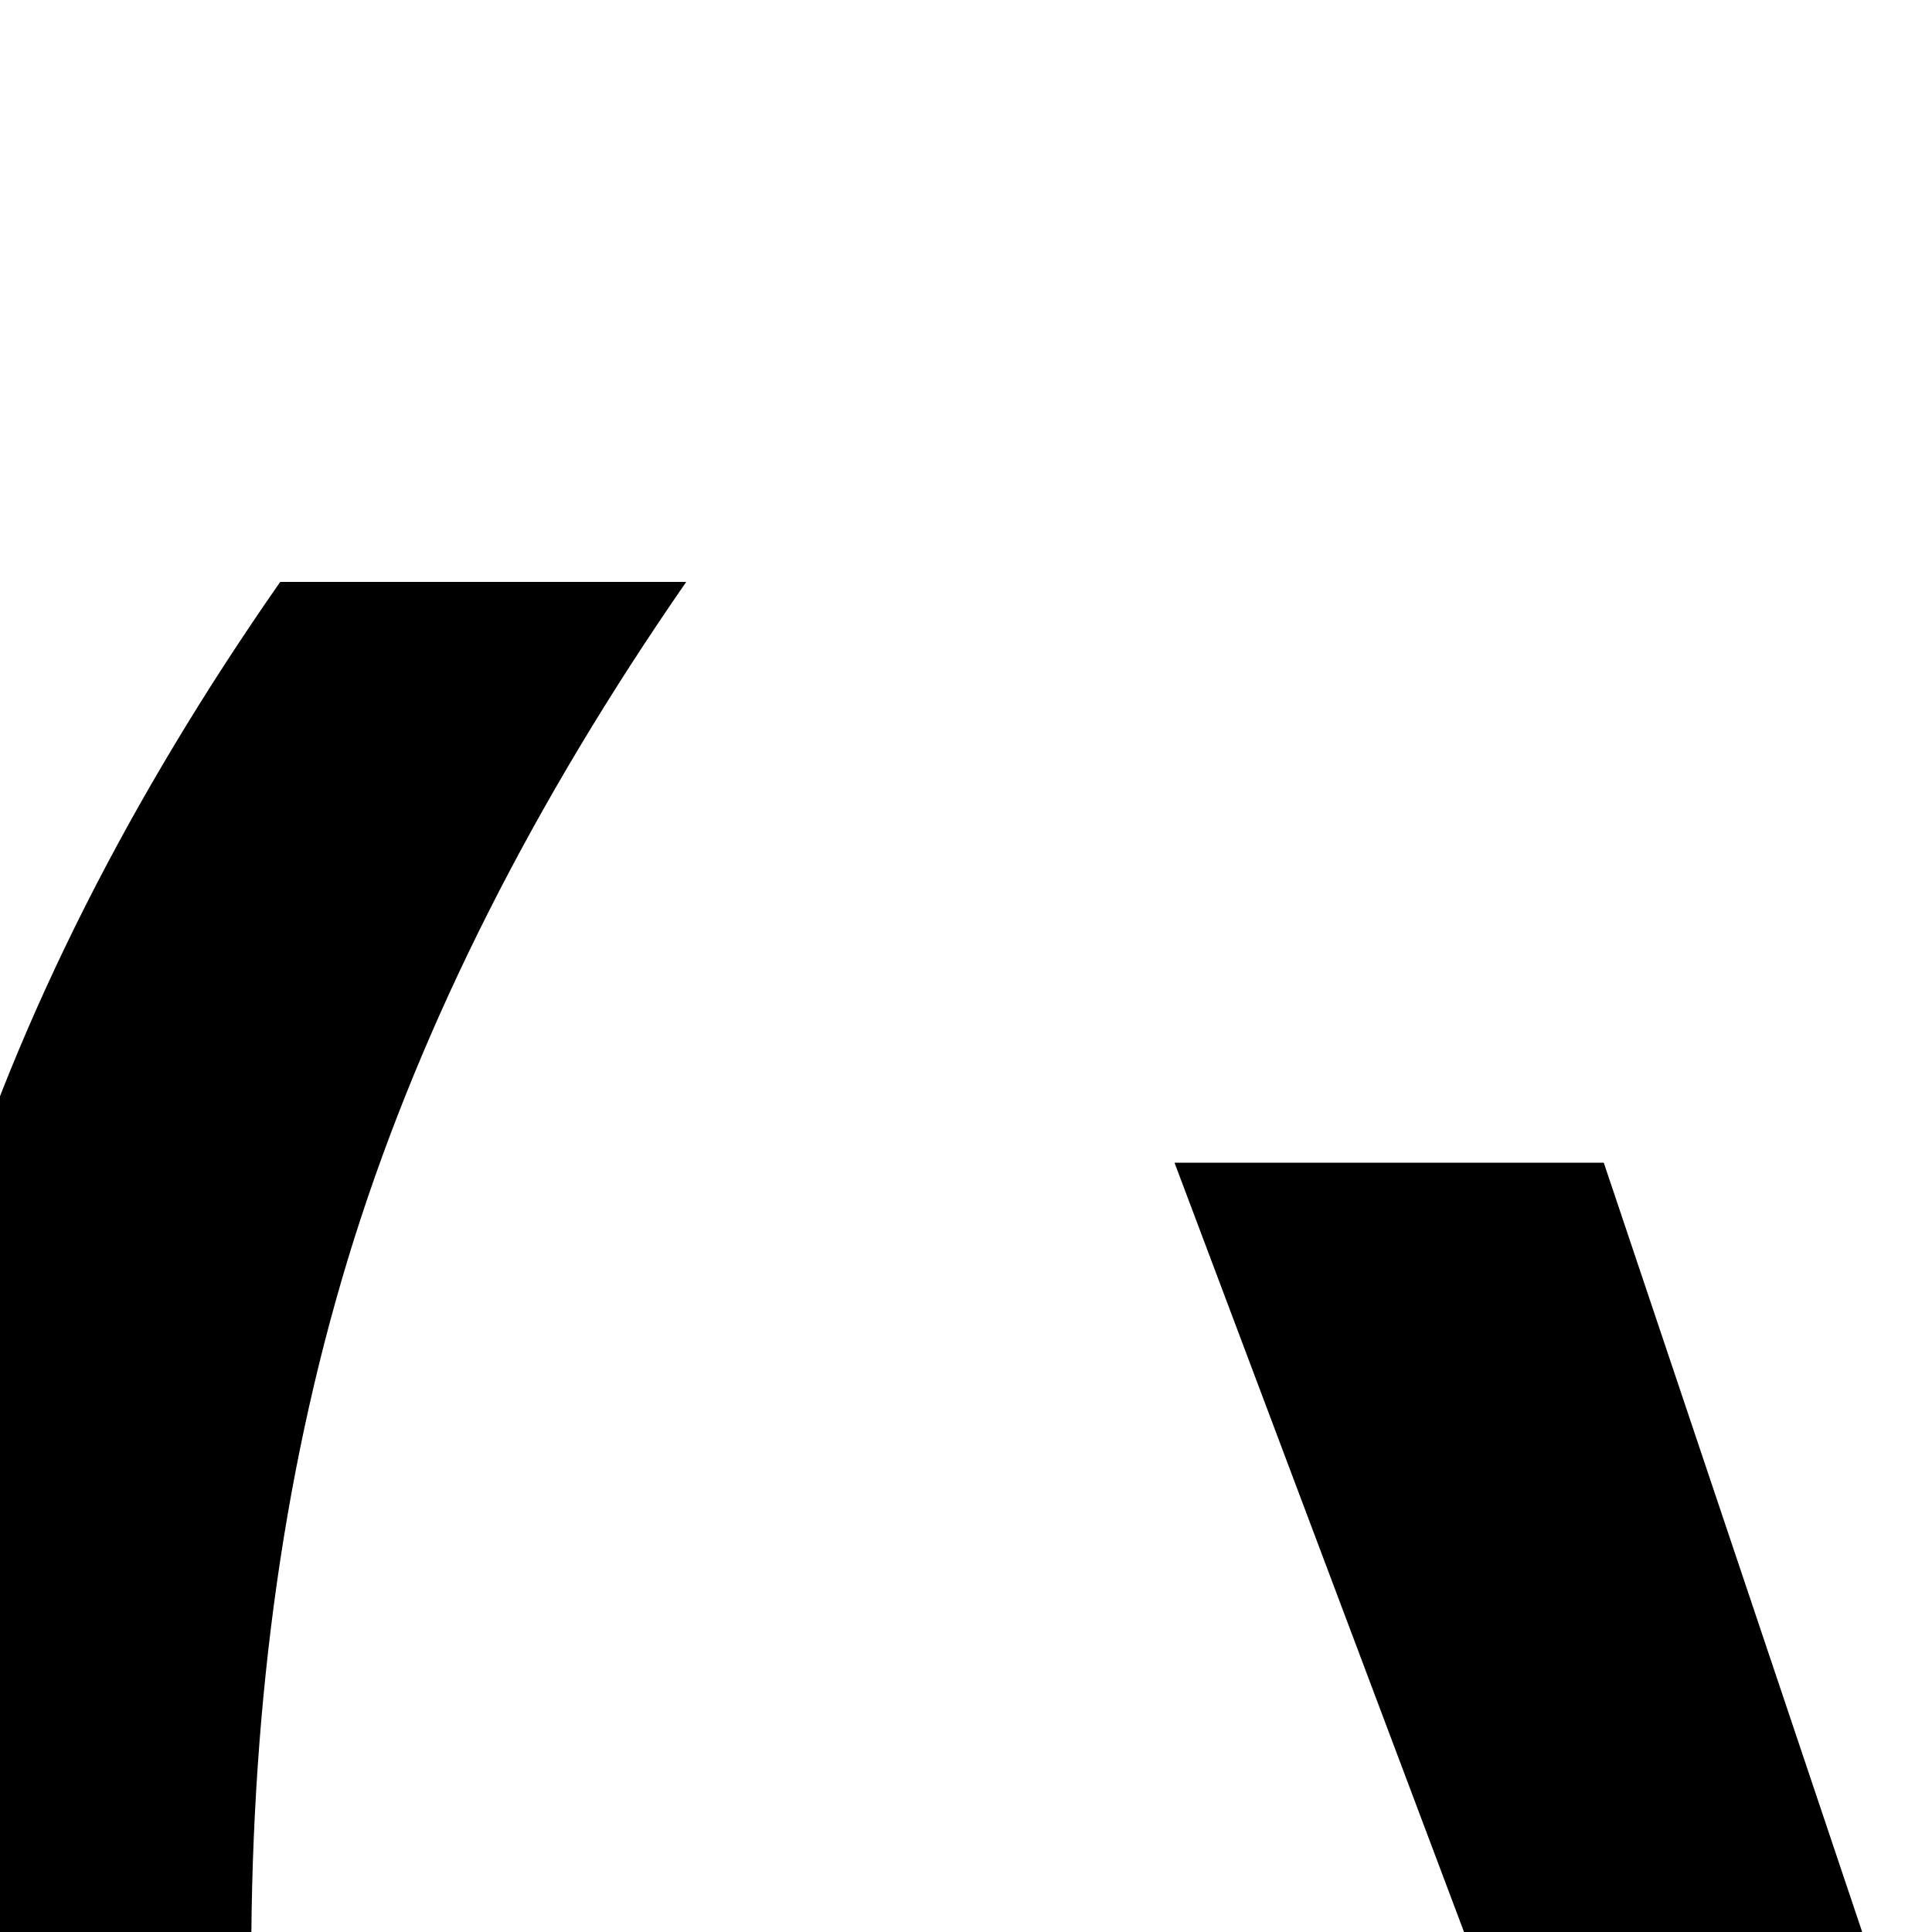
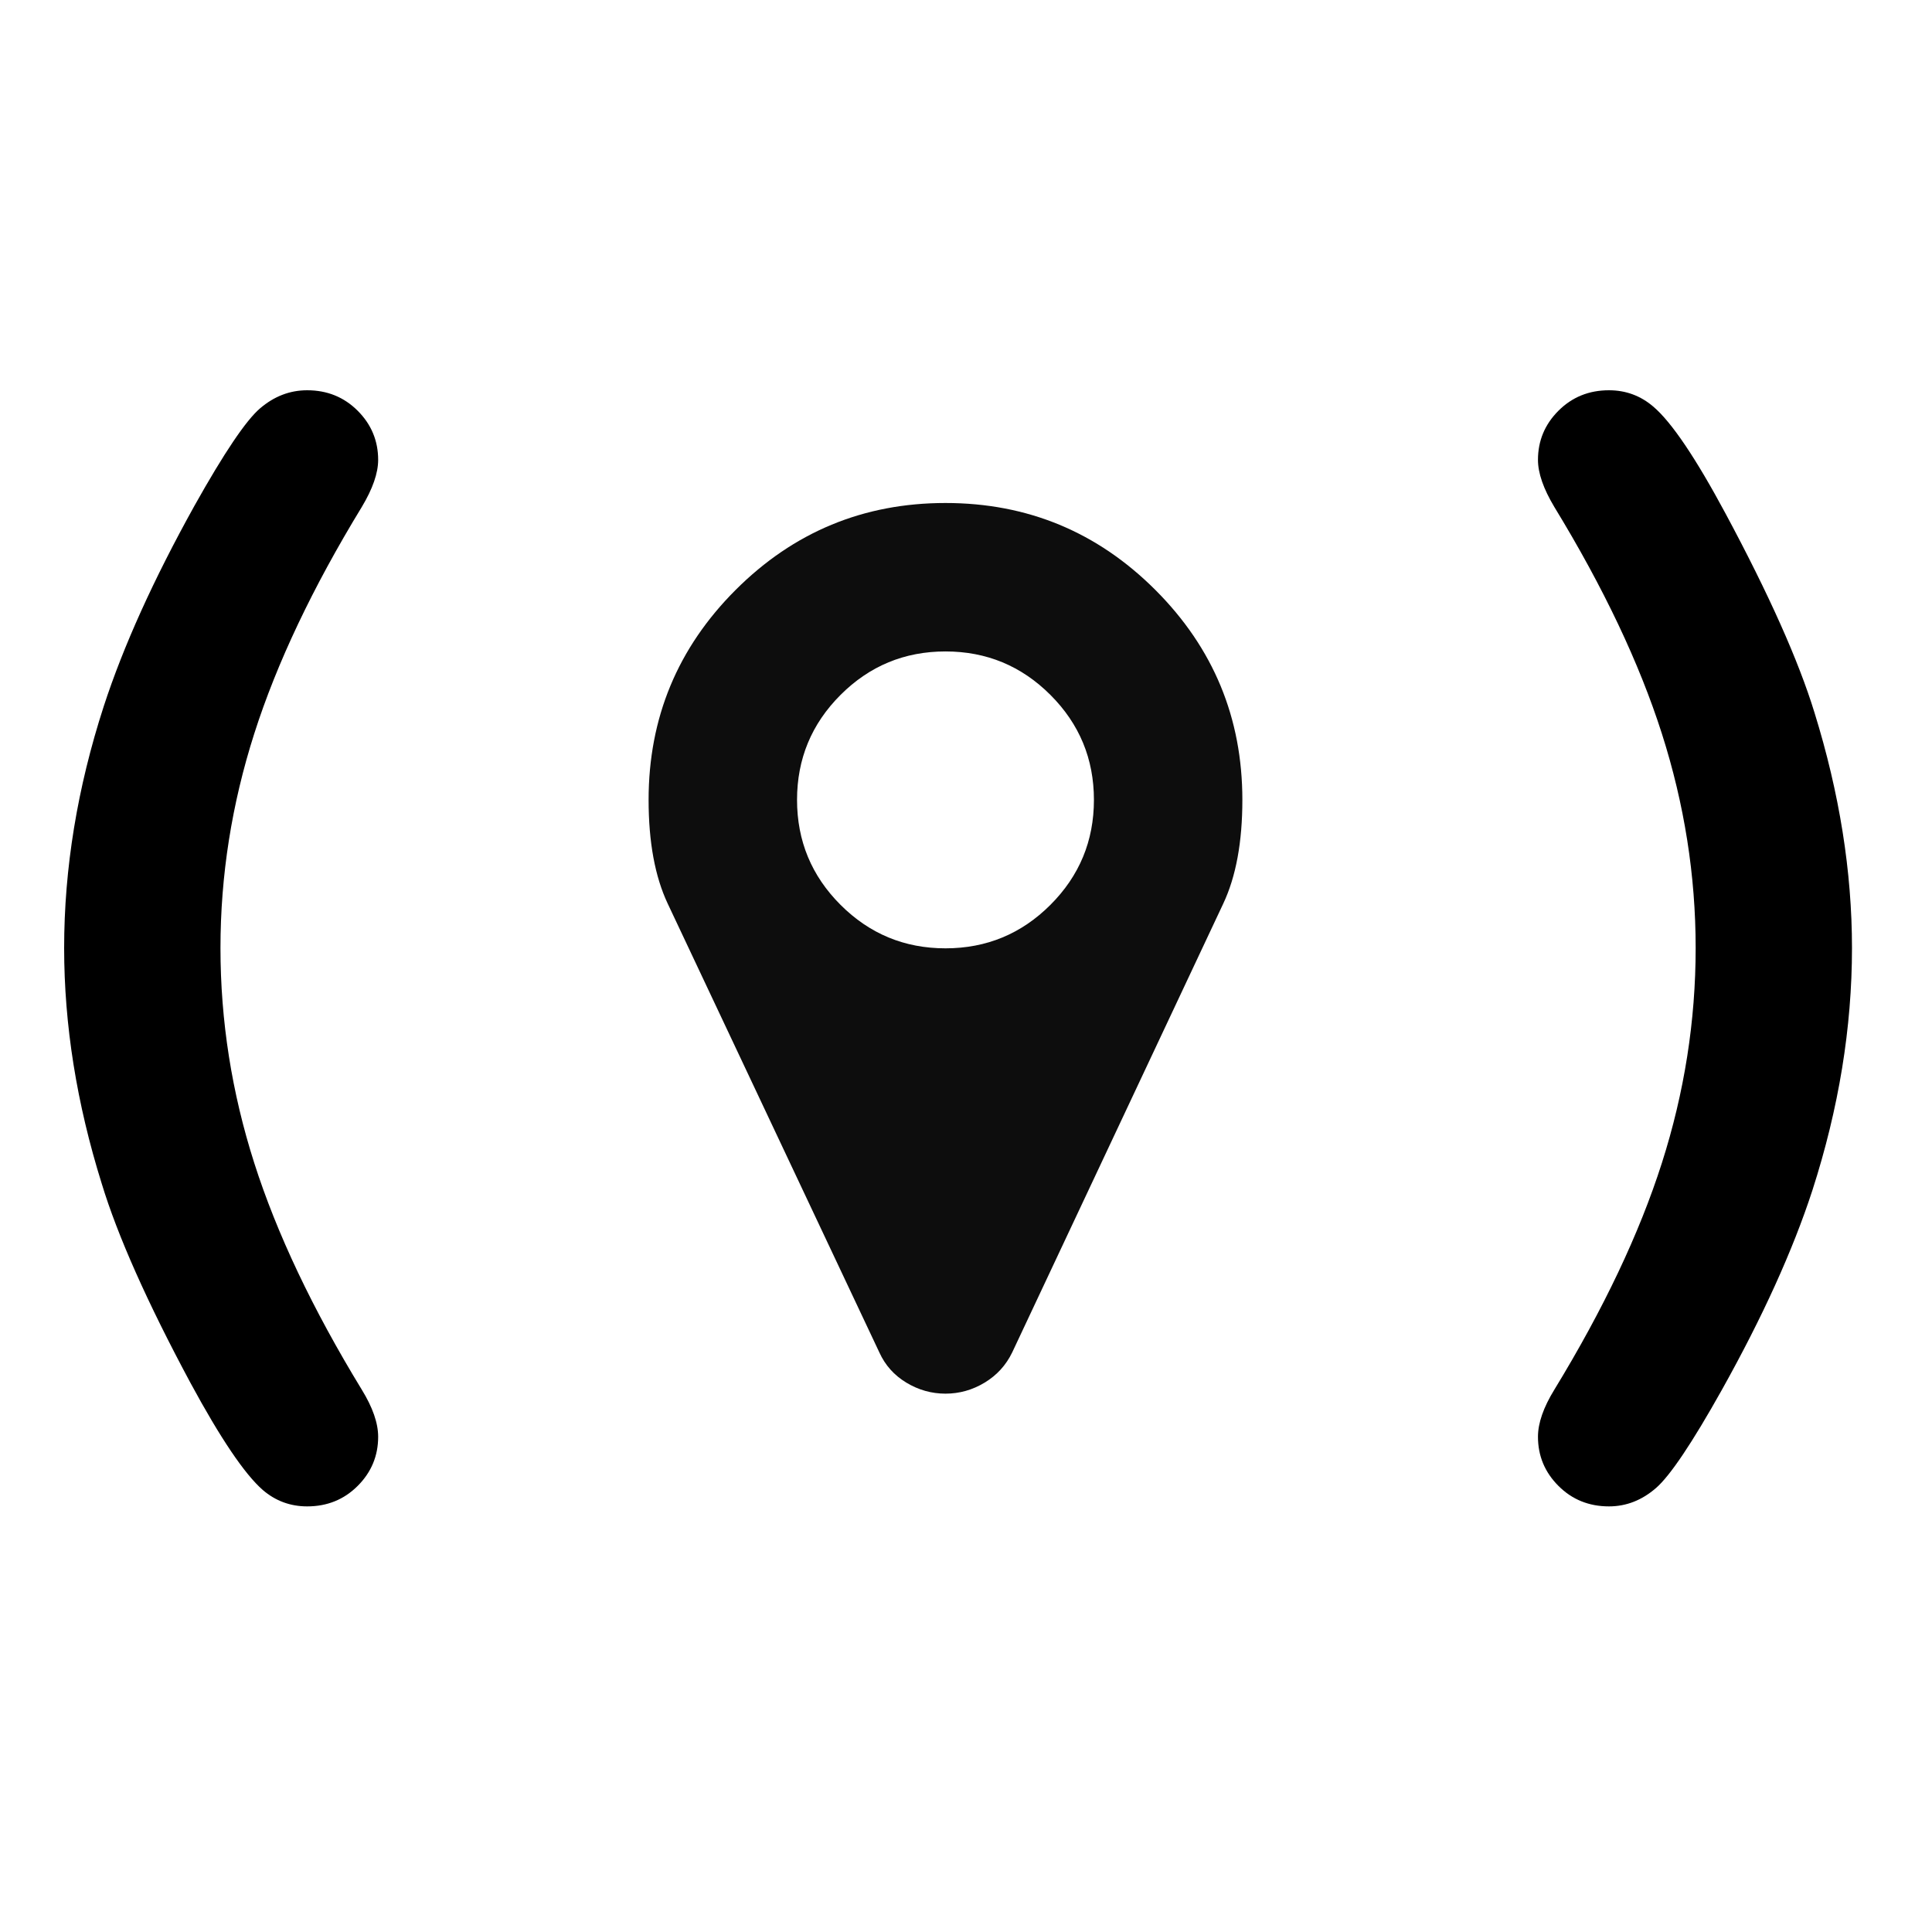
- <svg xmlns="http://www.w3.org/2000/svg" width="100" height="100" viewBox="0 0 100 100" version="1.1" id="svg3705">
-   <defs id="defs3699" />
-   <g id="layer1" transform="translate(0,-85.33333)">
-     <text xml:space="preserve" style="color:#000000;font-style:normal;font-weight:normal;font-size:153.167px;line-height:1.25;font-family:sans-serif;letter-spacing:0px;word-spacing:0px;fill:#000000;fill-opacity:1;stroke:none;stroke-width:3.829" x="-33.433" y="226.436" id="text3731">
-       <tspan x="-33.433" y="226.436" id="tspan3729" style="stroke-width:3.829">
-         <tspan x="-33.433" y="226.436" style="font-style:normal;font-variant:normal;font-weight:bold;font-stretch:normal;font-family:'Courier New';-inkscape-font-specification:'Courier New Bold';stroke-width:3.829" id="tspan3727">(v)</tspan>
-       </tspan>
-     </text>
-     <flowRoot xml:space="preserve" id="flowRoot3719" style="fill:black;fill-opacity:1;stroke:none;font-family:sans-serif;font-style:normal;font-weight:normal;font-size:40px;line-height:1.25;letter-spacing:0px;word-spacing:0px">
-       <flowRegion id="flowRegion3721">
-         <rect id="rect3723" width="354.286" height="40" x="94.286" y="165.714" />
-       </flowRegion>
-       <flowPara id="flowPara3725" />
-     </flowRoot>
+ <svg xmlns="http://www.w3.org/2000/svg" width="100%" height="100%" viewBox="0 0 800 800" version="1.1" xml:space="preserve" style="fill-rule:evenodd;clip-rule:evenodd;stroke-linejoin:round;stroke-miterlimit:1.414;">
+   <g id="text3731">
+     <g>
+       <path d="M26.56,392.54c0,-32.978 5.465,-66.333 16.395,-100.064c8.103,-24.875 20.635,-52.577 37.595,-83.105c12.249,-21.86 21.294,-35.286 27.136,-40.28c5.842,-4.994 12.343,-7.491 19.504,-7.491c8.292,0 15.264,2.827 20.918,8.48c5.653,5.654 8.48,12.438 8.48,20.352c0,5.465 -2.262,11.967 -6.784,19.505c-20.352,33.354 -35.193,64.636 -44.521,93.845c-9.328,29.209 -13.992,58.795 -13.992,88.758c0,30.151 4.664,59.832 13.992,89.041c9.328,29.209 24.169,60.491 44.521,93.846c4.522,7.349 6.784,13.85 6.784,19.504c0,7.914 -2.827,14.698 -8.48,20.352c-5.654,5.653 -12.626,8.48 -20.918,8.48c-6.972,0 -13.097,-2.262 -18.373,-6.784c-7.538,-6.596 -17.526,-21.389 -29.963,-44.379c-17.902,-33.355 -30.151,-60.868 -36.747,-82.539c-10.364,-33.167 -15.547,-65.674 -15.547,-97.521Z" style="fill-rule:nonzero;" />
+       <path d="M766.868,392.54c0,32.978 -5.465,66.427 -16.394,100.347c-8.104,24.875 -20.635,52.482 -37.595,82.822c-12.249,21.86 -21.295,35.334 -27.136,40.422c-5.842,5.088 -12.344,7.632 -19.504,7.632c-8.292,0 -15.265,-2.827 -20.918,-8.48c-5.653,-5.654 -8.48,-12.438 -8.48,-20.352c0,-5.654 2.261,-12.155 6.784,-19.504c20.352,-33.355 35.192,-64.637 44.52,-93.846c9.328,-29.209 13.992,-58.89 13.992,-89.041c0,-29.963 -4.664,-59.549 -13.992,-88.758c-9.328,-29.209 -24.168,-60.491 -44.52,-93.845c-4.523,-7.538 -6.784,-14.04 -6.784,-19.505c0,-7.914 2.827,-14.698 8.48,-20.352c5.653,-5.653 12.626,-8.48 20.918,-8.48c6.972,0 13.096,2.262 18.373,6.784c7.538,6.407 17.525,21.2 29.963,44.379c17.902,33.355 30.151,60.774 36.747,82.257c10.364,33.355 15.546,65.861 15.546,97.52Z" style="fill-rule:nonzero;" />
+     </g>
+     <path d="M452.971,331.214c0,-16.967 -6.002,-31.454 -18.008,-43.459c-12.005,-12.005 -26.491,-18.008 -43.459,-18.008c-16.967,0 -31.454,6.003 -43.459,18.008c-12.006,12.005 -18.008,26.492 -18.008,43.459c0,16.968 6.002,31.454 18.008,43.46c12.005,12.005 26.492,18.008 43.459,18.008c16.968,0 31.454,-6.003 43.459,-18.008c12.006,-12.006 18.008,-26.492 18.008,-43.46Zm61.467,0c0,17.448 -2.641,31.774 -7.923,42.979l-87.399,185.843c-2.561,5.282 -6.363,9.444 -11.405,12.485c-5.042,3.042 -10.444,4.562 -16.207,4.562c-5.763,0 -11.165,-1.52 -16.207,-4.562c-5.042,-3.041 -8.764,-7.203 -11.165,-12.485l-87.639,-185.843c-5.282,-11.205 -7.923,-25.531 -7.923,-42.979c0,-33.935 12.005,-62.908 36.016,-86.918c24.01,-24.011 52.983,-36.016 86.918,-36.016c33.935,0 62.908,12.005 86.919,36.016c24.01,24.01 36.015,52.983 36.015,86.918Z" style="fill:#0d0d0d;fill-rule:nonzero;" />
  </g>
</svg>
